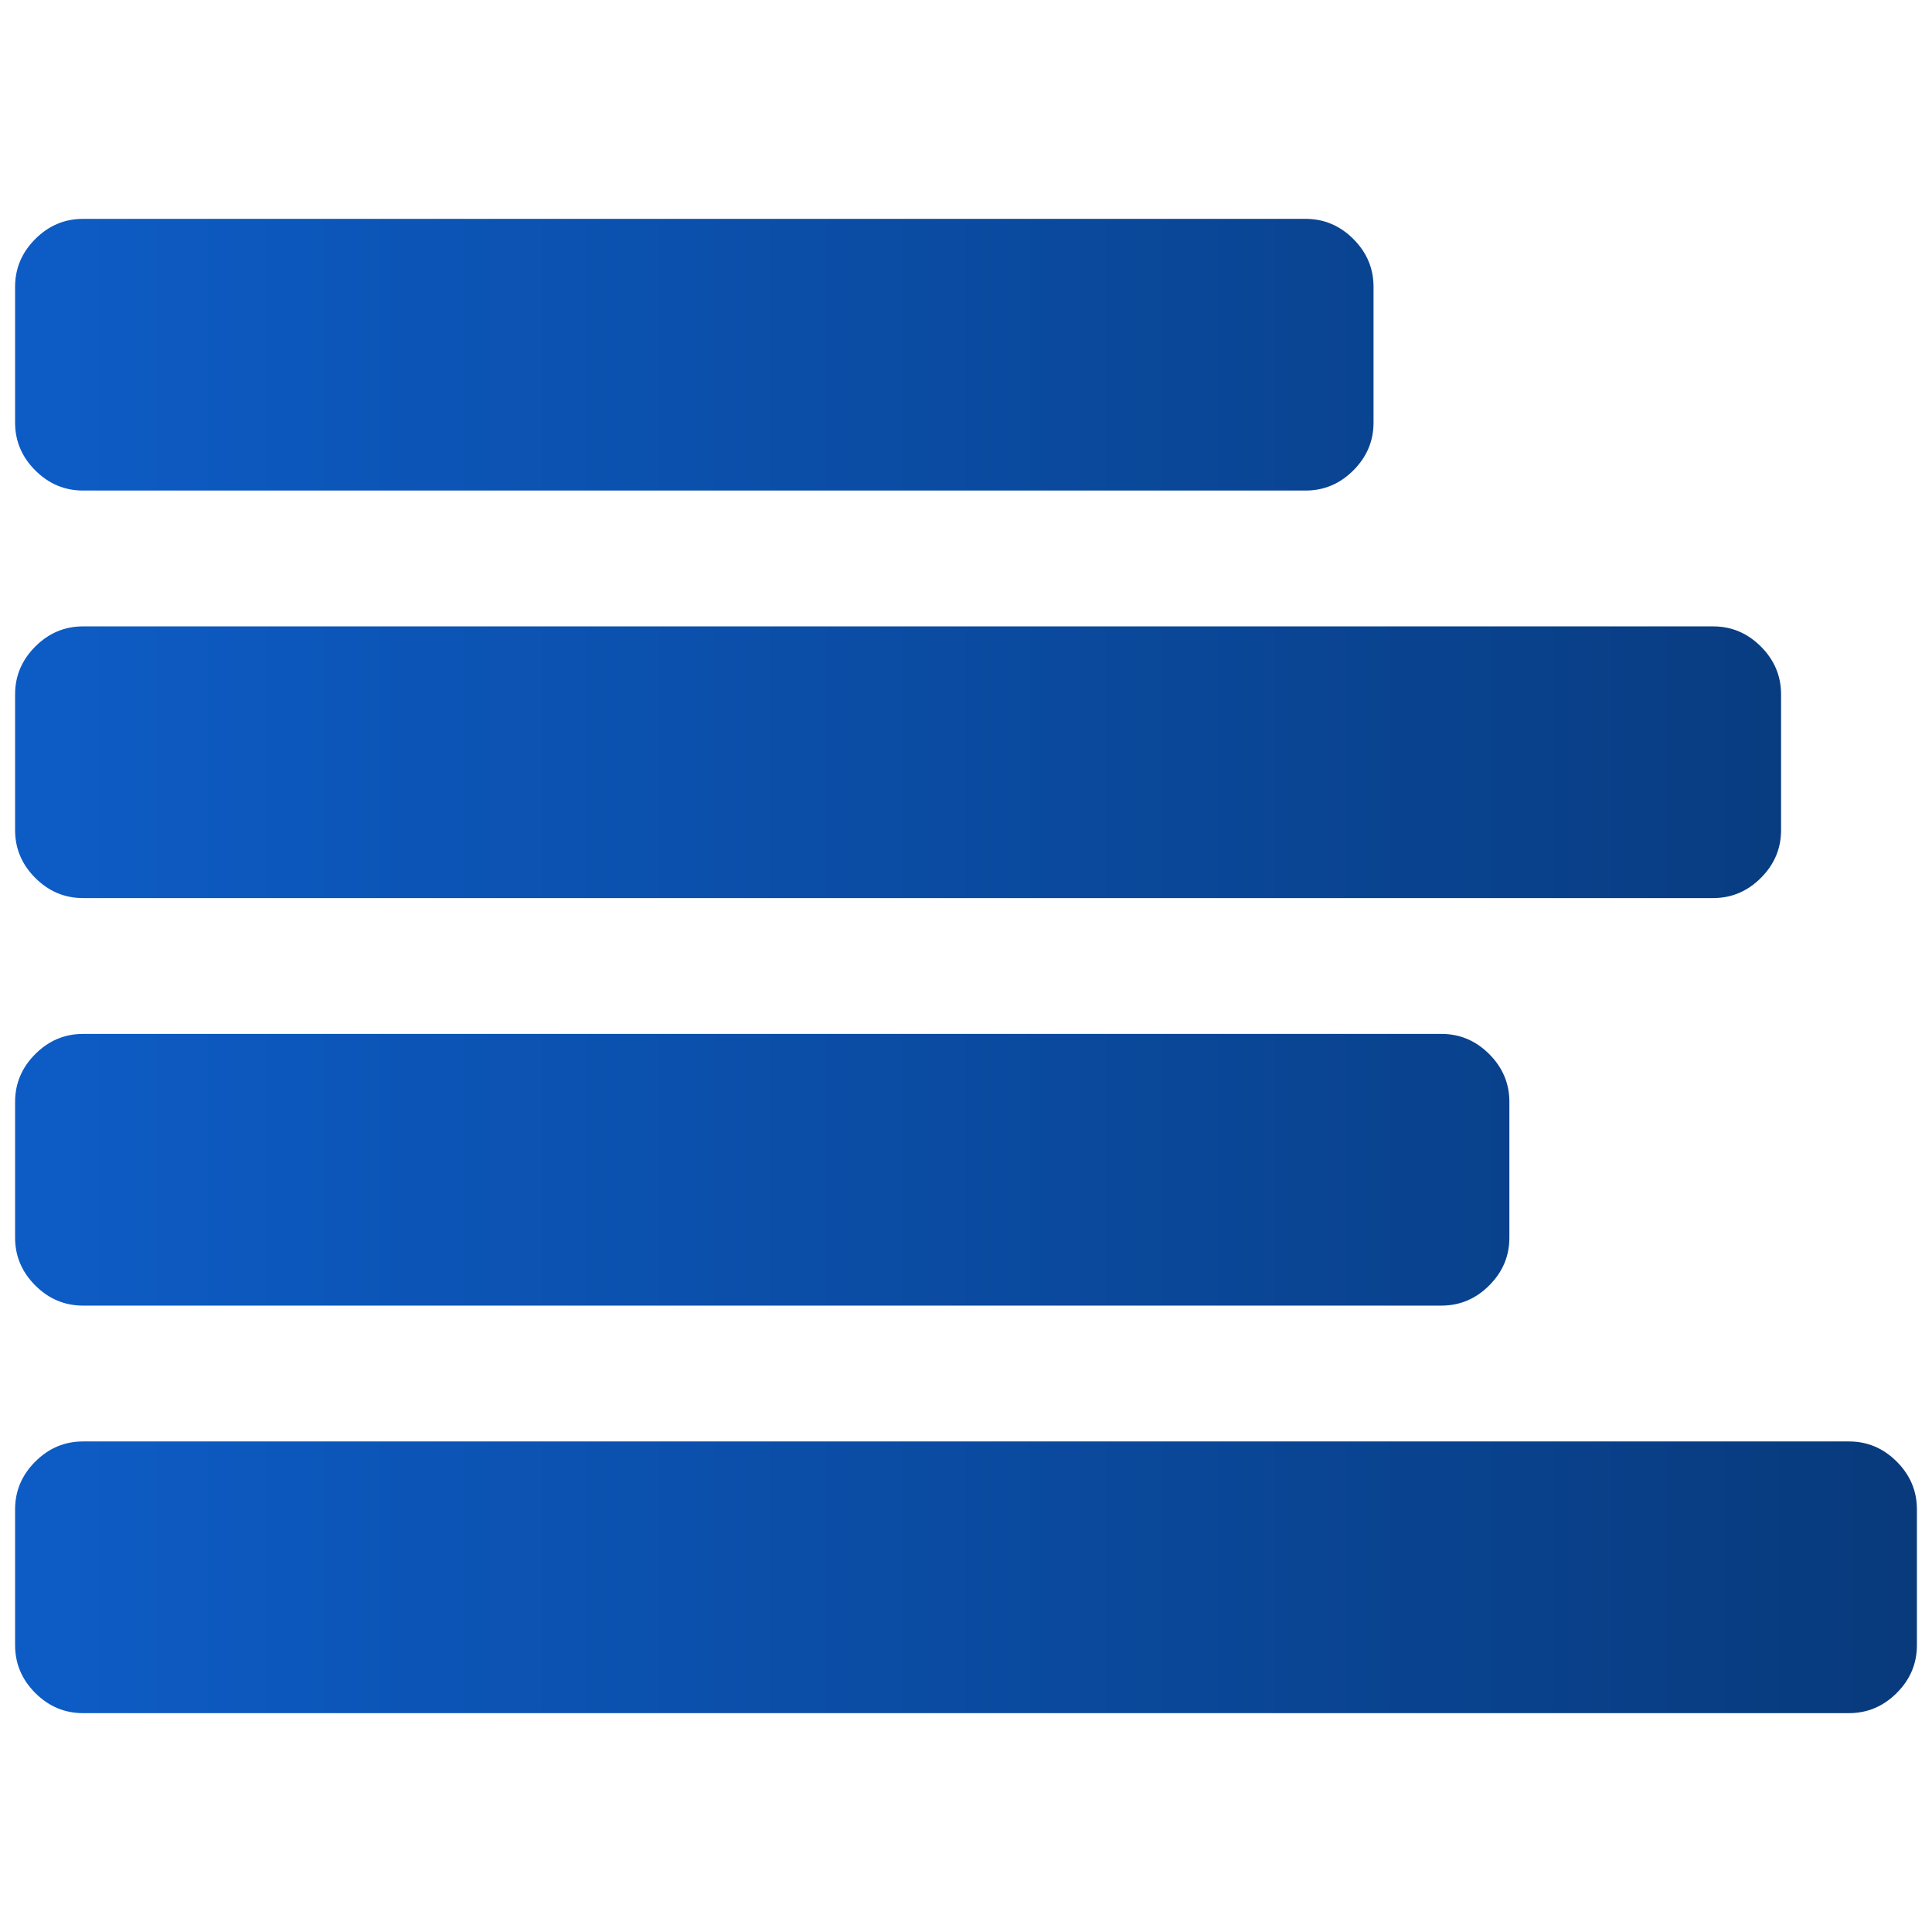
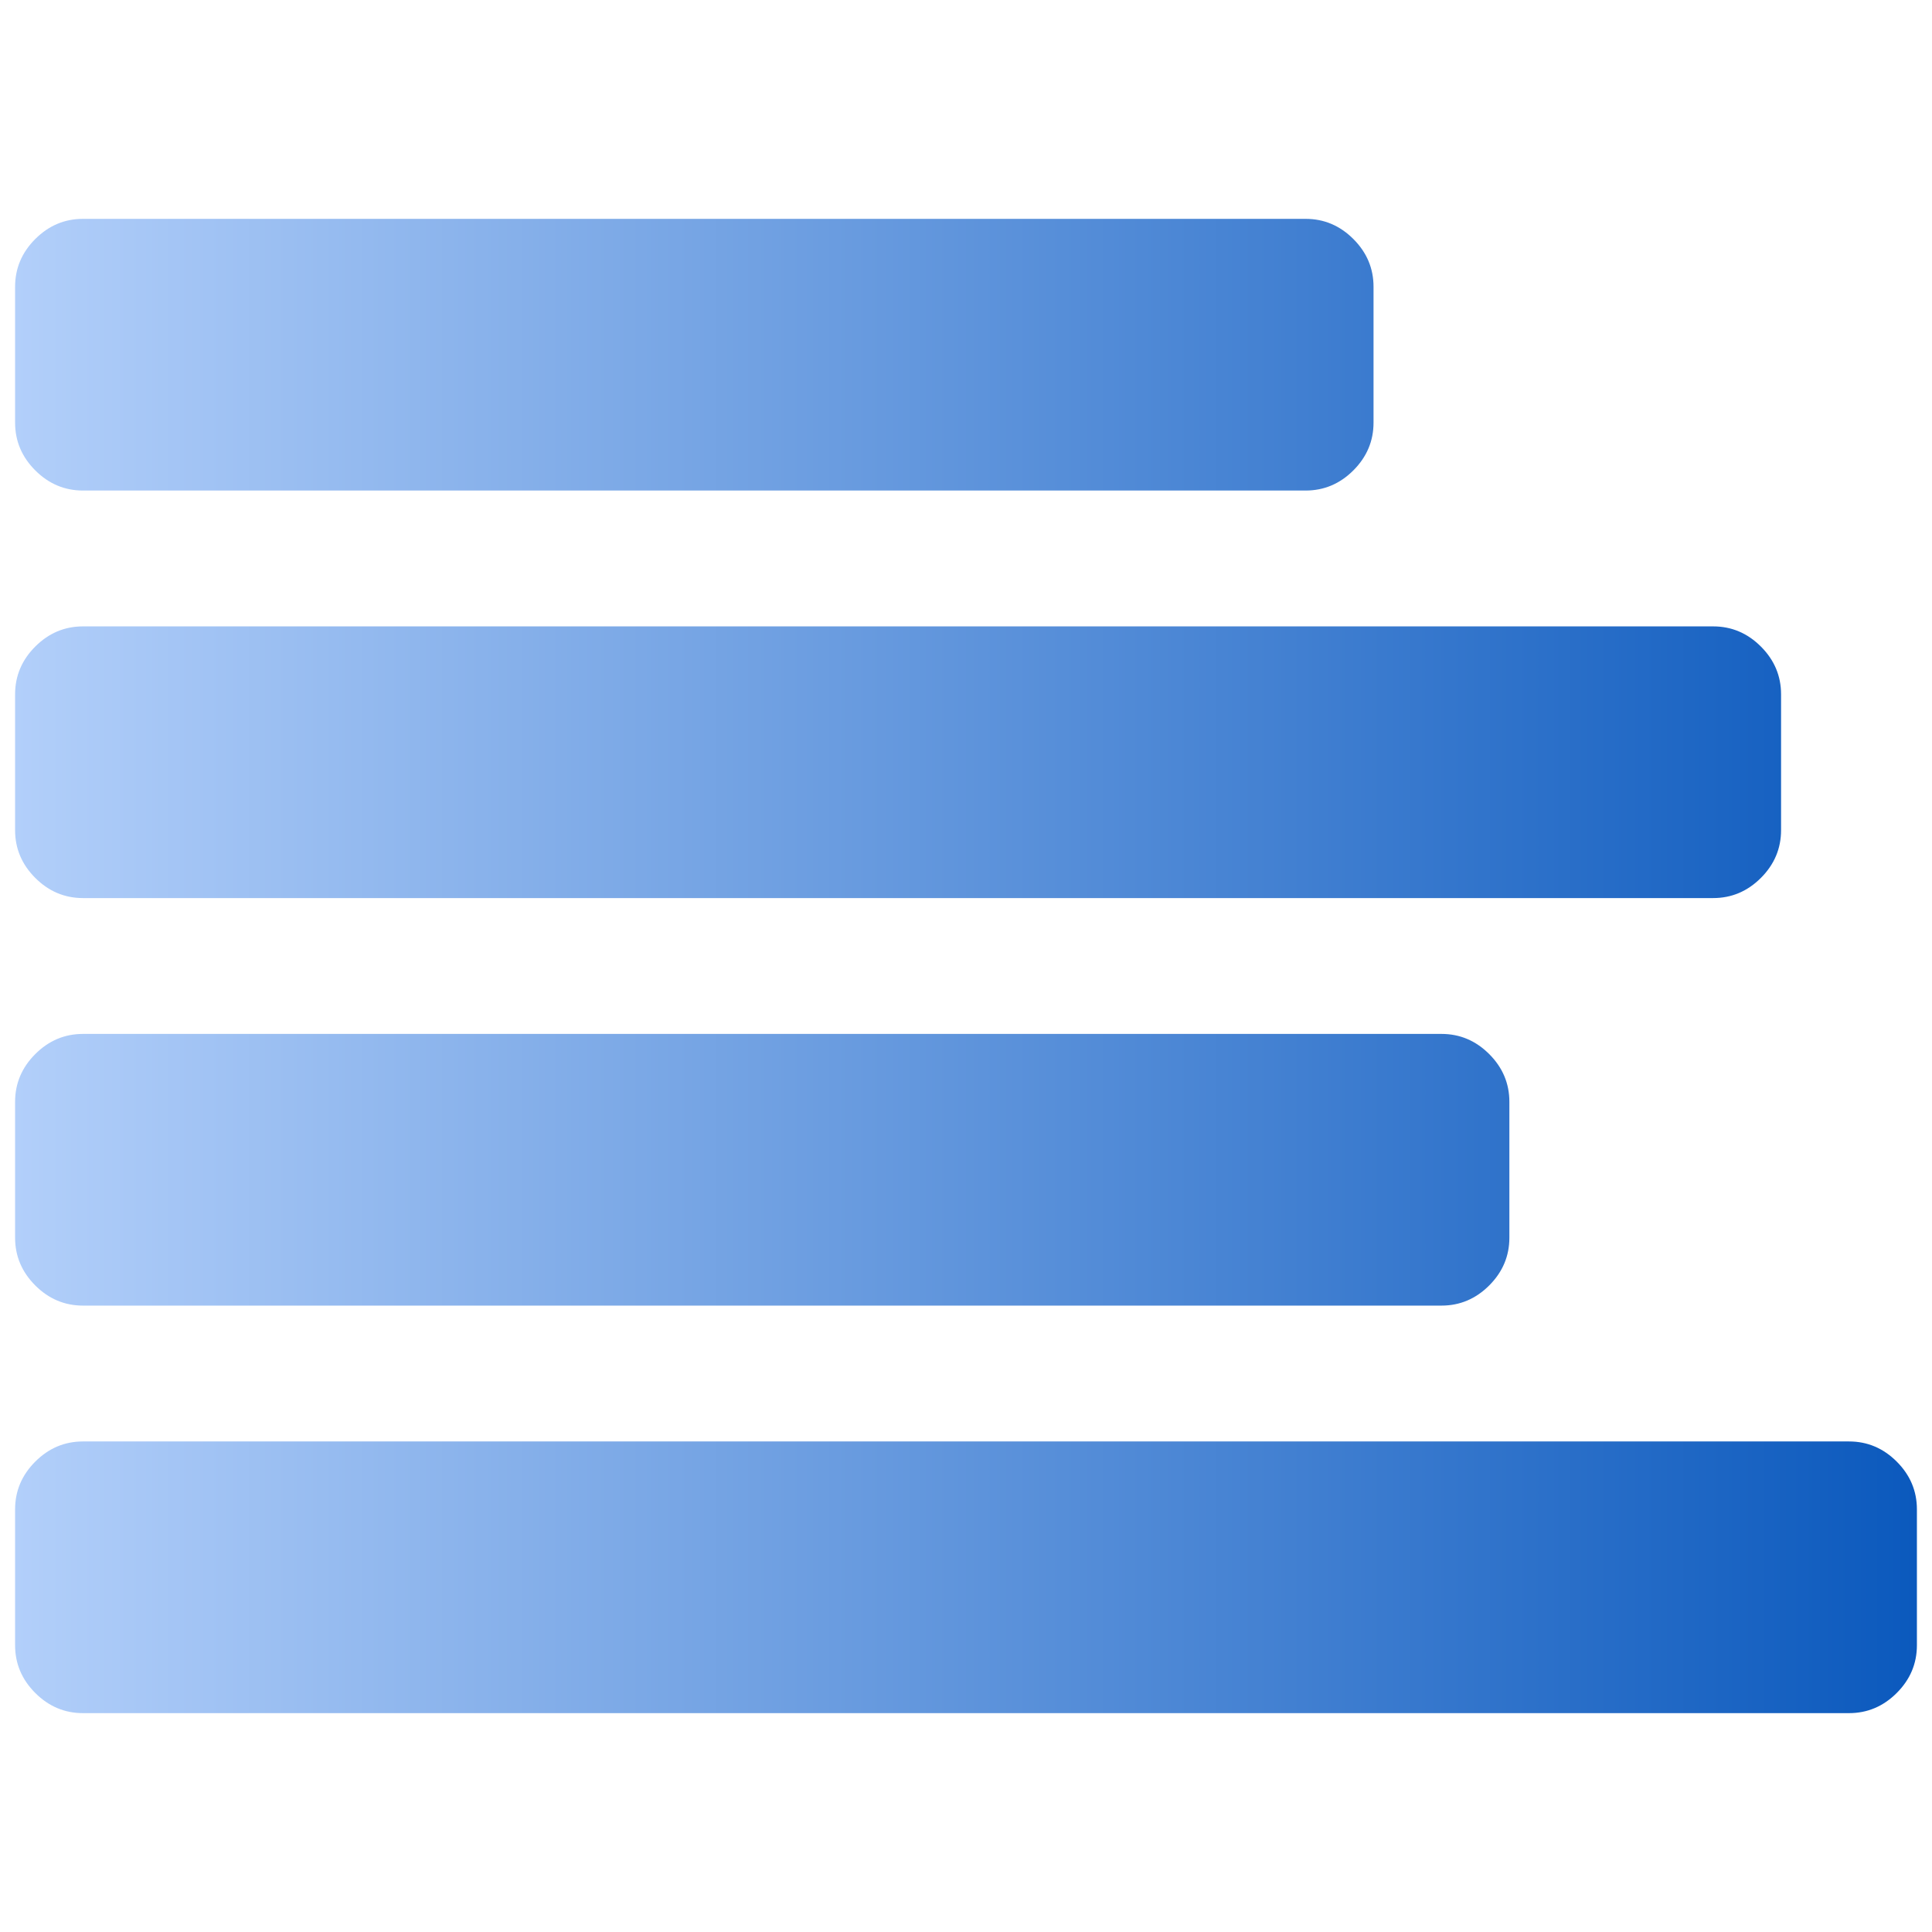
<svg xmlns="http://www.w3.org/2000/svg" xmlns:xlink="http://www.w3.org/1999/xlink" width="128" height="128" viewBox="0 0 128 128" id="svg2" version="1.1">
  <defs id="defs4">
    <linearGradient id="linearGradient4139">
-       <stop style="stop-color:#0d5cc6;stop-opacity:1" offset="0" id="stop4141" />
-       <stop style="stop-color:#083a7c;stop-opacity:1" offset="1" id="stop4143" />
+       <stop style="stop-color:#b2cffa;stop-opacity:1" offset="0" id="stop4141" />
+       <stop style="stop-color:#0b59bd;stop-opacity:1" offset="1" id="stop4143" />
    </linearGradient>
    <linearGradient xlink:href="#linearGradient4139" id="linearGradient4145" x1="1" y1="988.362" x2="127" y2="988.362" gradientUnits="userSpaceOnUse" />
  </defs>
  <g id="layer1" transform="translate(0,-924.3622)">
    <path d="m 127,1024.362 0,9 q 0,1.828 -1.336,3.164 -1.336,1.336 -3.164,1.336 l -117,0 q -1.828,0 -3.164,-1.336 Q 1,1035.19 1,1033.362 l 0,-9 q 0,-1.828 1.336,-3.164 1.336,-1.336 3.164,-1.336 l 117,0 q 1.828,0 3.164,1.336 1.336,1.336 1.336,3.164 z m -27,-27 0,9 q 0,1.828 -1.336,3.164 -1.336,1.336 -3.164,1.336 l -90,0 q -1.828,0 -3.164,-1.336 Q 1,1008.19 1,1006.362 l 0,-9 q 0,-1.828 1.336,-3.164 1.336,-1.336 3.164,-1.336 l 90,0 q 1.828,0 3.164,1.336 1.336,1.336 1.336,3.164 z m 18,-27 0,9 q 0,1.828 -1.336,3.164 -1.336,1.336 -3.164,1.336 l -108,0 q -1.828,0 -3.164,-1.336 Q 1,981.19 1,979.362 l 0,-9 q 0,-1.828 1.336,-3.164 1.336,-1.336 3.164,-1.336 l 108,0 q 1.828,0 3.164,1.336 1.336,1.336 1.336,3.164 z m -27,-27 0,9 q 0,1.828 -1.336,3.164 -1.336,1.336 -3.164,1.336 l -81,0 q -1.828,0 -3.164,-1.336 Q 1,954.19 1,952.362 l 0,-9 q 0,-1.828 1.336,-3.164 1.336,-1.336 3.164,-1.336 l 81,0 q 1.828,0 3.164,1.336 Q 91,941.534 91,943.362 Z" id="path4" style="fill-opacity:1;fill:url(#linearGradient4145)" />
  </g>
</svg>
